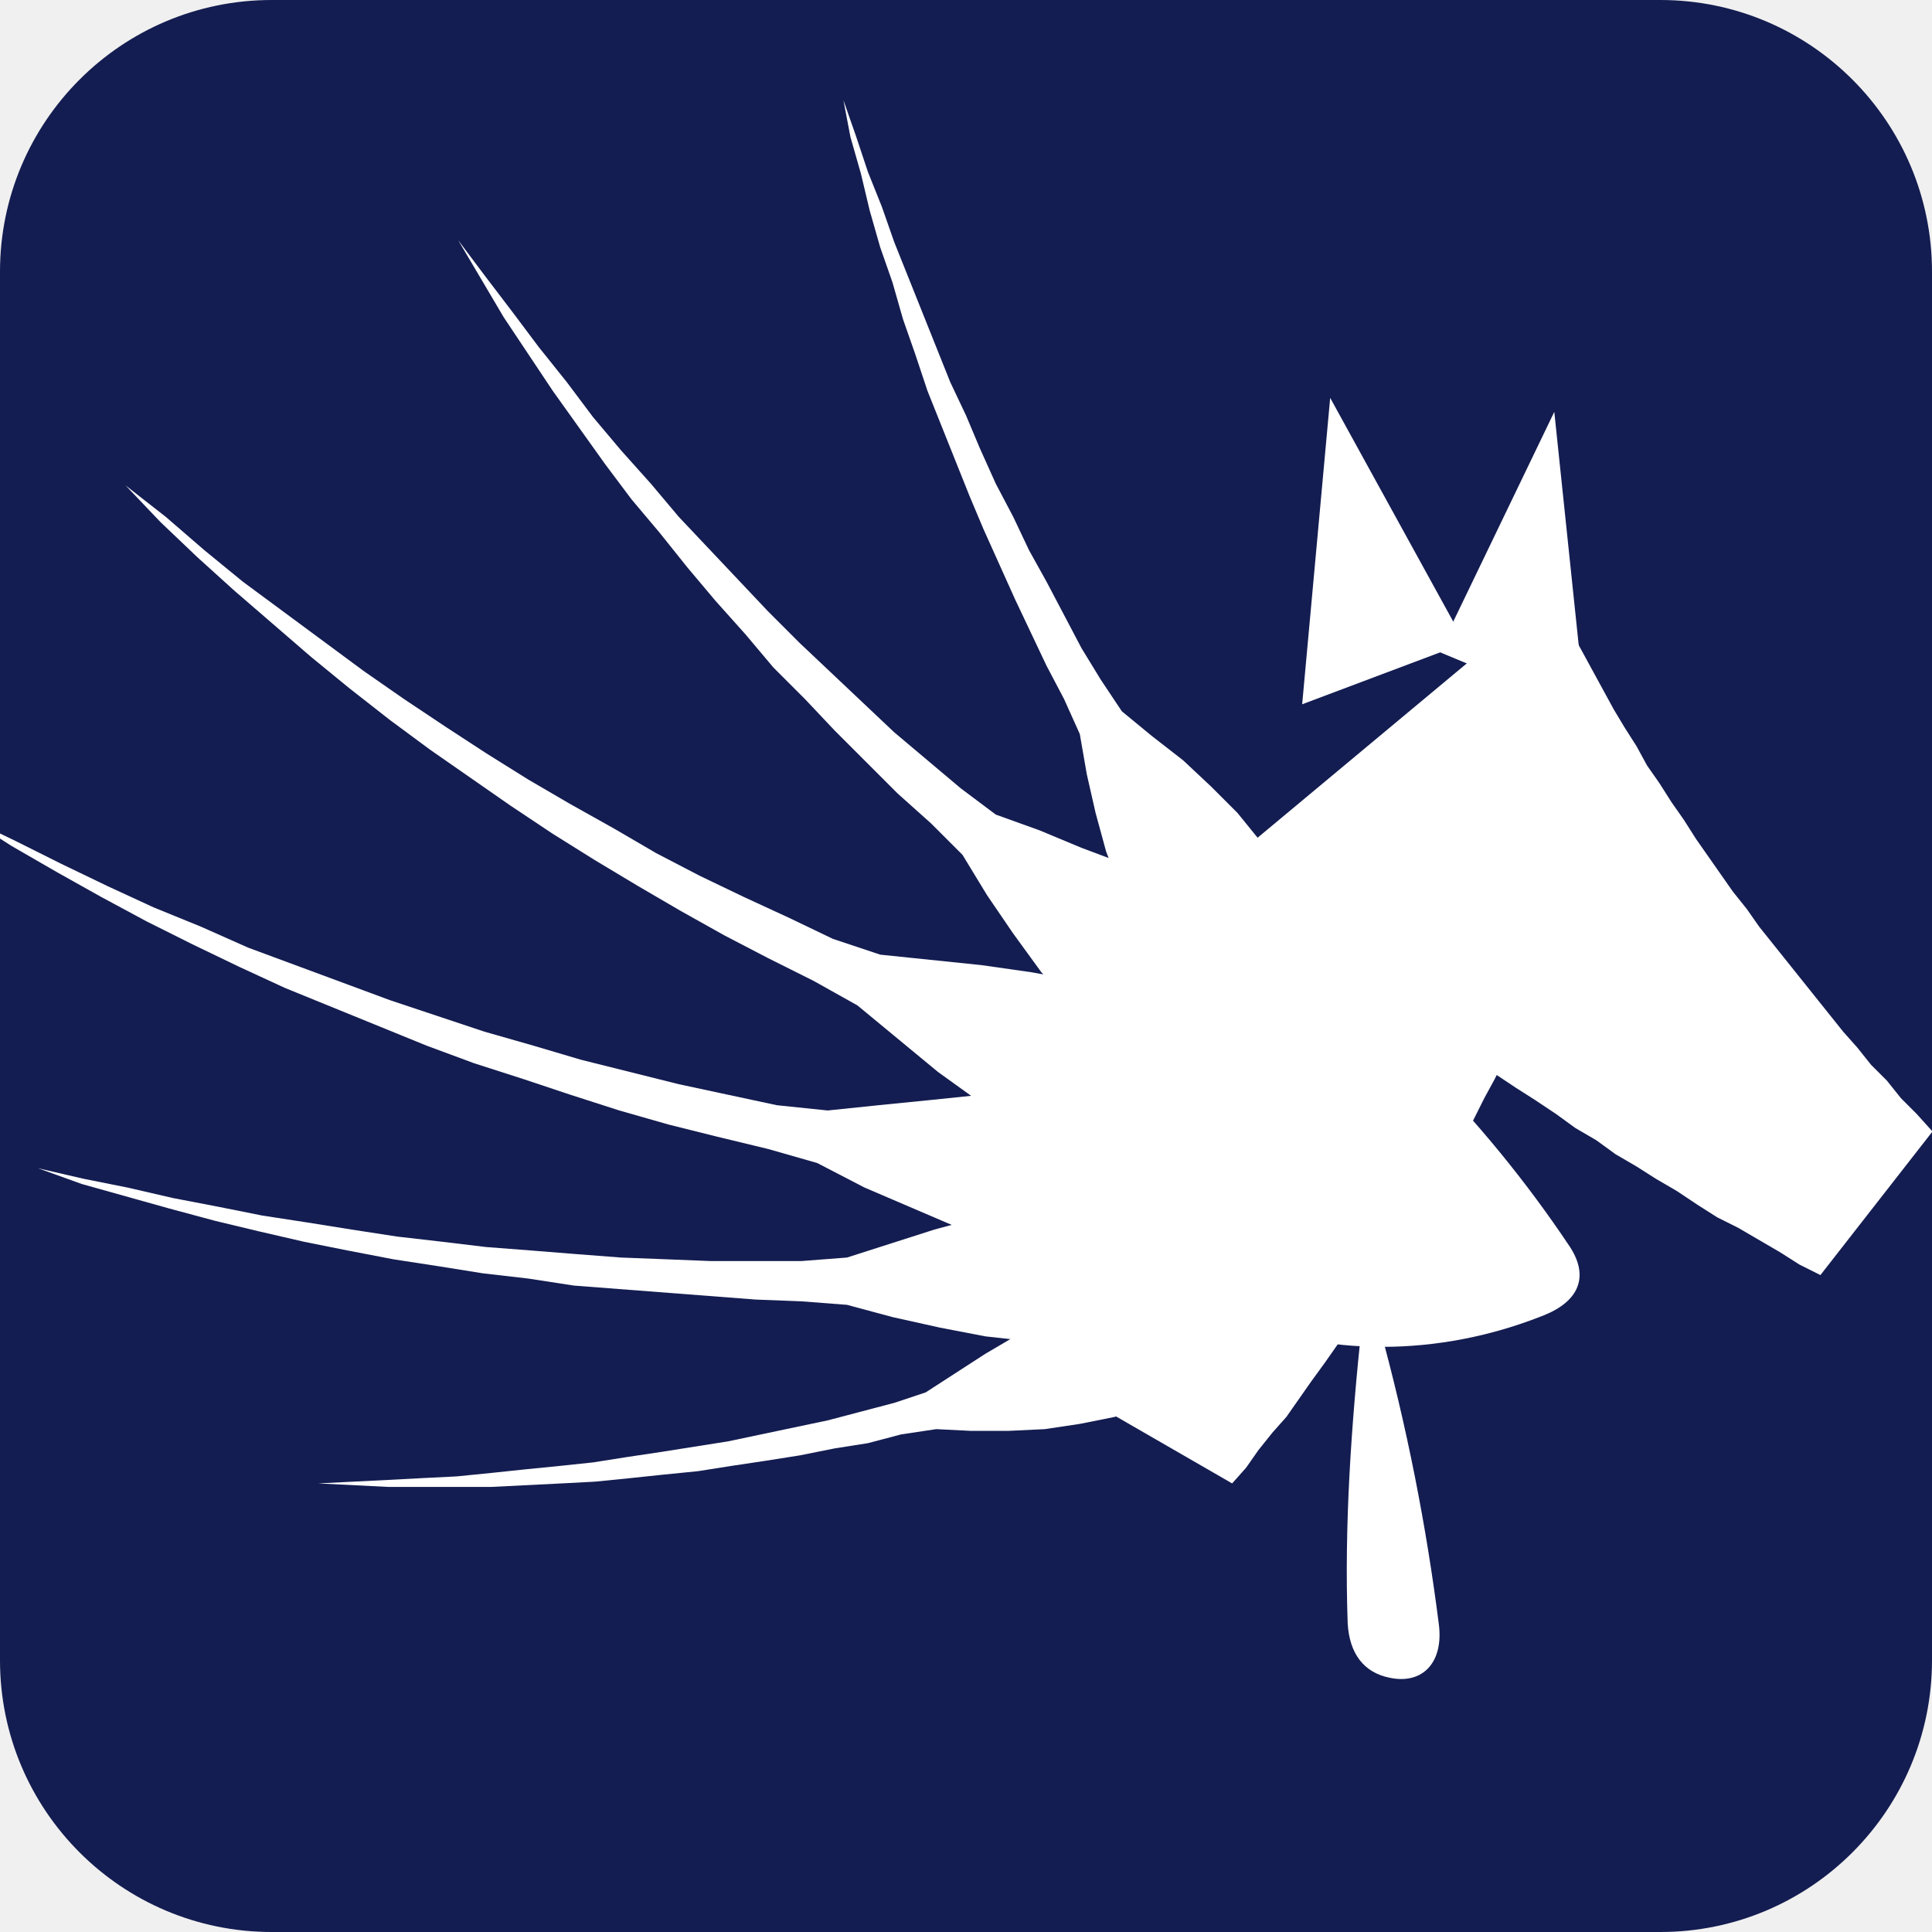
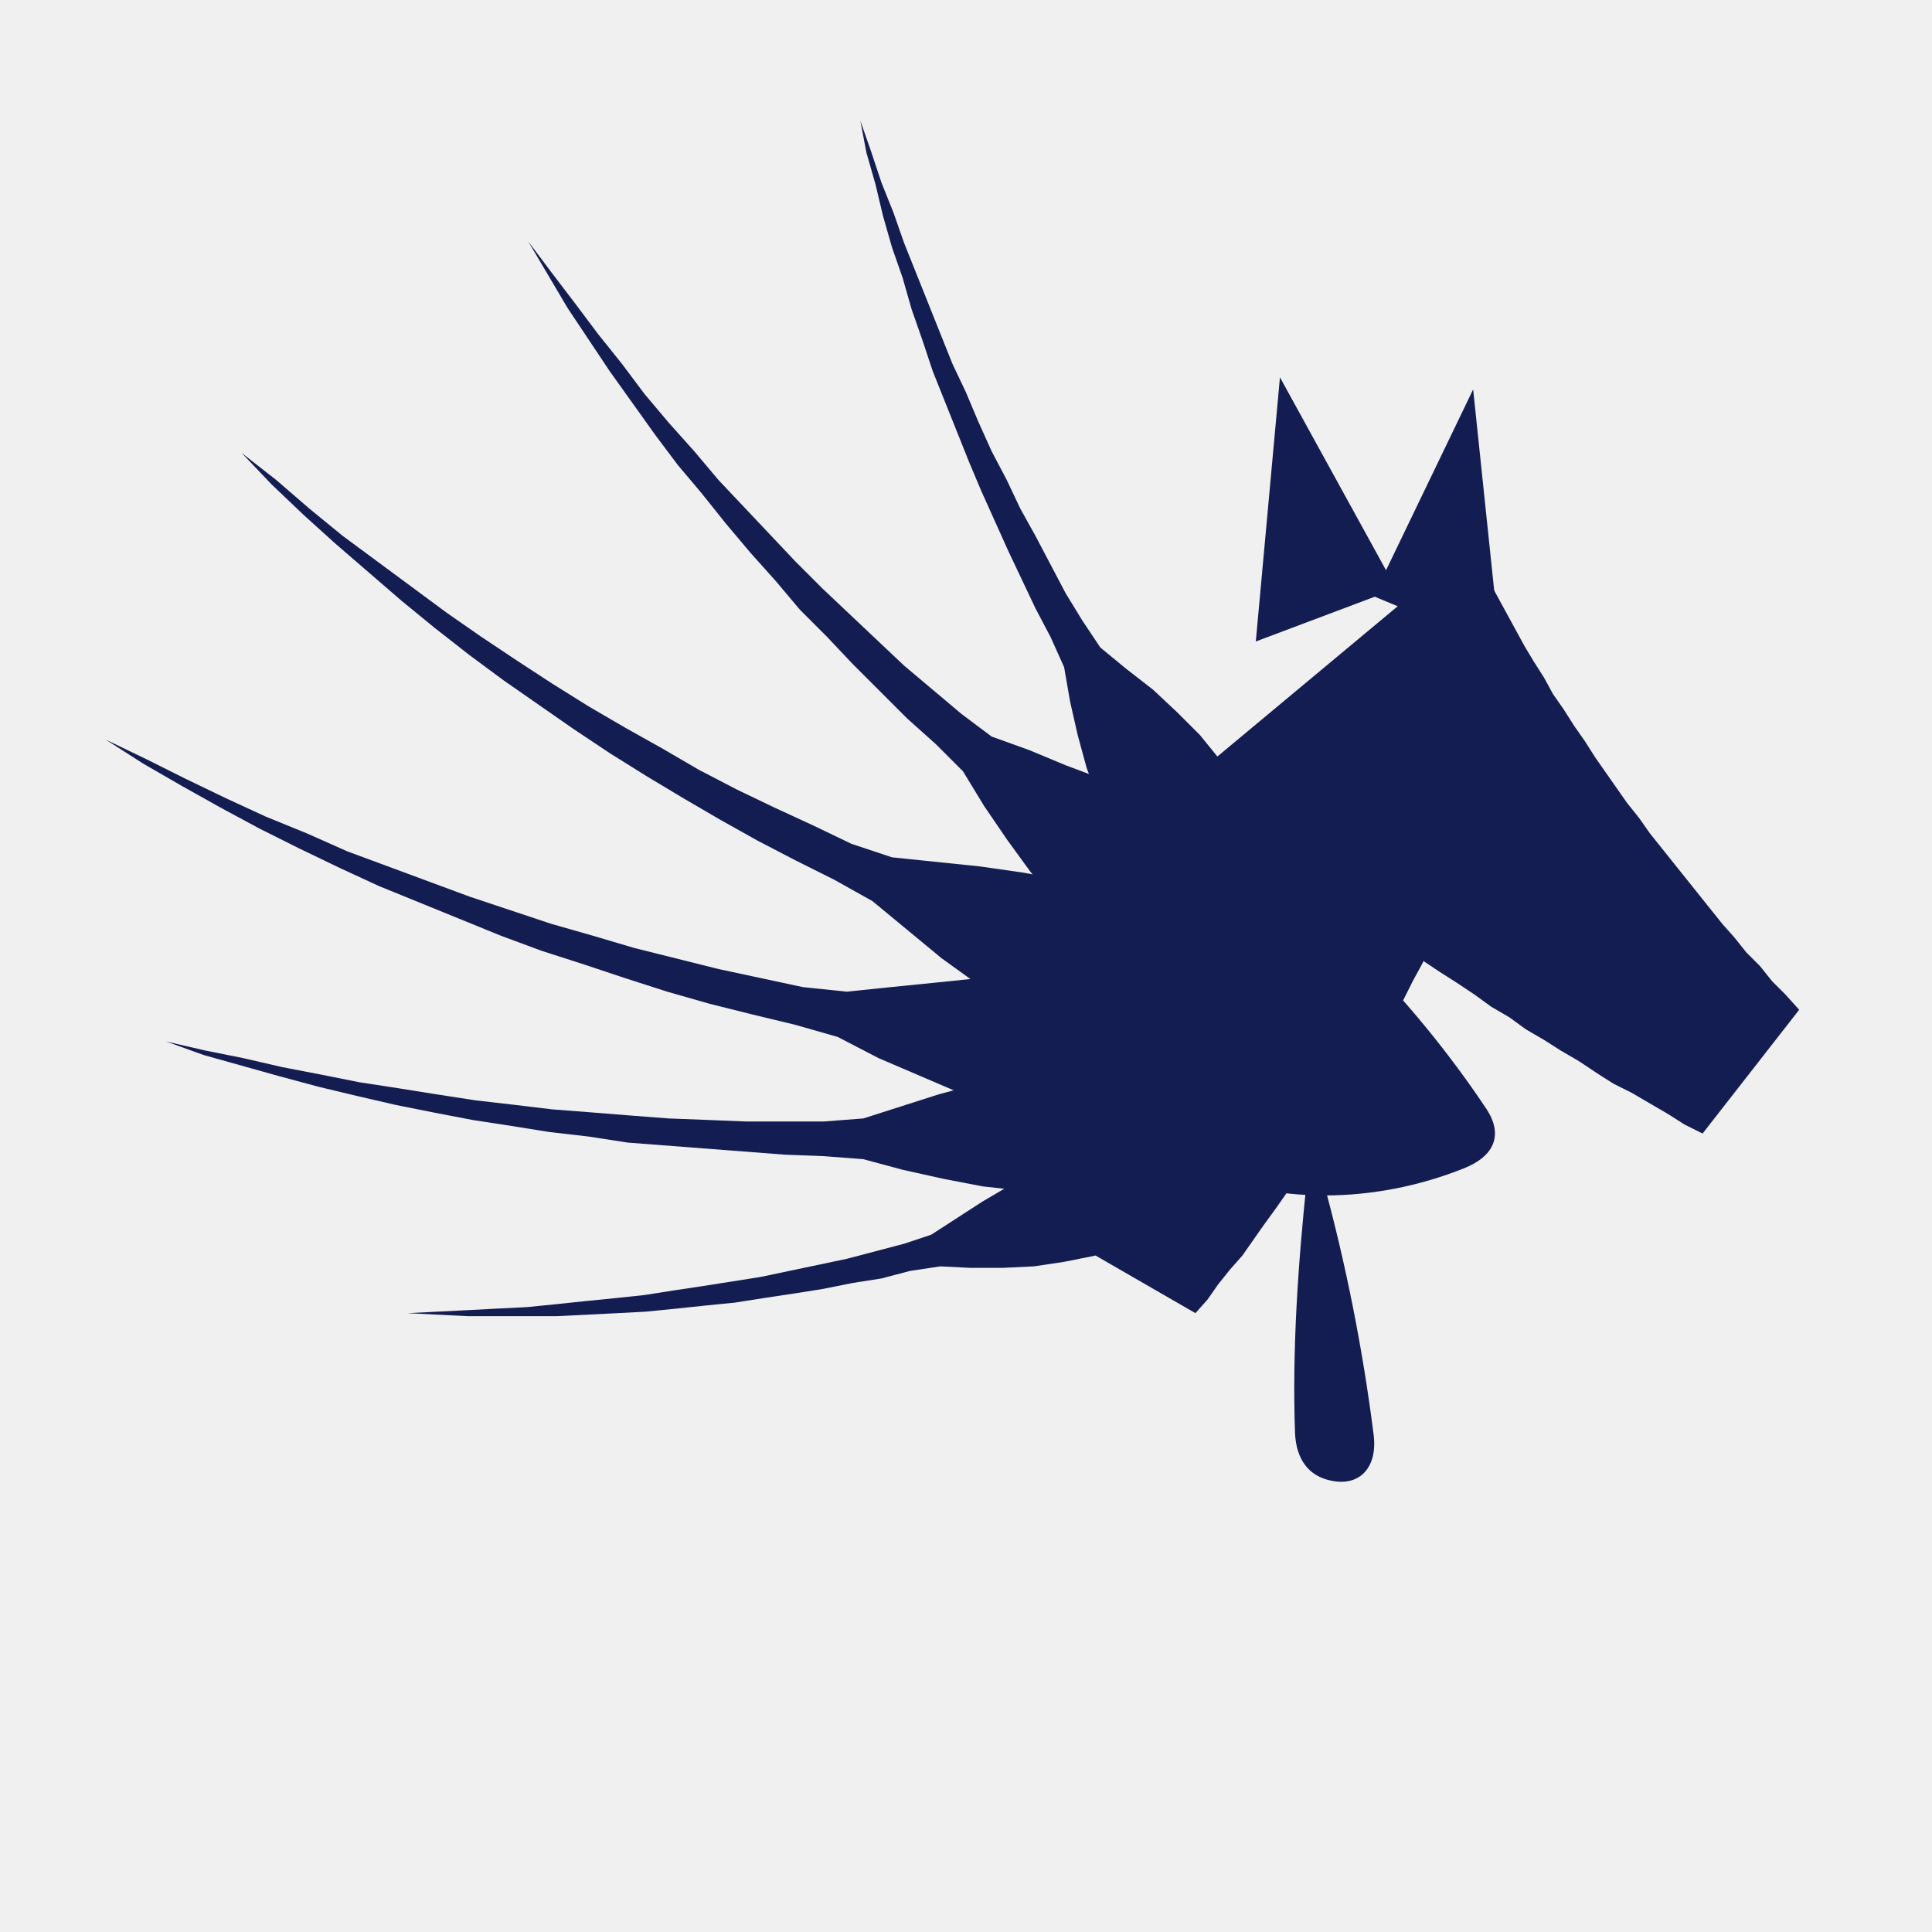
<svg xmlns="http://www.w3.org/2000/svg" viewBox="0 0 128 128">
-   <rect width="128" height="128" rx="18" fill="#141d51" />
-   <g transform="translate(64 60) scale(1.16) translate(-64 -54)">
-     <g id="icon" fill="#ffffff">
-       <path d="M83.6 56.1 L82.9 54.0 L81.9 52.1 L80.8 50.3 L79.5 48.7 L78.0 47.2 L76.4 45.7 L74.6 44.3 L72.9 42.9 L71.7 41.1 L70.6 39.3 L69.6 37.4 L68.6 35.5 L67.6 33.7 L66.7 31.8 L65.7 29.9 L64.8 27.9 L64.0 26.0 L63.1 24.1 L62.3 22.1 L61.5 20.1 L60.7 18.1 L59.9 16.1 L59.2 14.1 L58.4 12.1 L57.7 10.0 L57.0 8.0 L57.0 8.0 L57.4 10.1 L58.0 12.2 L58.5 14.3 L59.1 16.4 L59.8 18.4 L60.4 20.5 L61.1 22.5 L61.8 24.6 L62.6 26.6 L63.4 28.6 L64.2 30.6 L65.0 32.5 L65.9 34.5 L66.8 36.5 L67.7 38.4 L68.6 40.3 L69.6 42.2 L70.5 44.2 L70.9 46.5 L71.4 48.7 L72.0 50.9 L72.8 53.0 L73.8 55.0 L75.1 56.8 L76.6 58.4 L78.4 59.9 Z" />
-       <path d="M82.9 59.1 L81.2 57.2 L79.3 55.5 L77.3 54.0 L75.2 52.7 L73.0 51.6 L70.6 50.7 L68.2 49.7 L65.7 48.8 L63.7 47.3 L61.8 45.7 L59.9 44.1 L58.1 42.4 L56.3 40.7 L54.5 39.0 L52.7 37.2 L51.0 35.4 L49.3 33.6 L47.6 31.8 L46.0 29.9 L44.3 28.0 L42.7 26.1 L41.2 24.1 L39.6 22.1 L38.1 20.1 L36.5 18.0 L35.0 16.0 L35.0 16.0 L36.3 18.2 L37.6 20.4 L39.0 22.5 L40.4 24.6 L41.9 26.7 L43.4 28.8 L44.9 30.8 L46.5 32.7 L48.1 34.7 L49.7 36.6 L51.4 38.5 L53.0 40.4 L54.8 42.2 L56.5 44.0 L58.3 45.8 L60.1 47.6 L62.0 49.3 L63.8 51.1 L65.2 53.4 L66.7 55.6 L68.3 57.8 L70.0 59.7 L72.0 61.4 L74.2 62.9 L76.6 64.0 L79.1 64.9 Z" />
-       <path d="M81.0 62.5 L78.4 61.1 L75.9 59.9 L73.2 58.9 L70.5 58.3 L67.7 57.8 L64.9 57.4 L62.0 57.1 L59.1 56.8 L56.4 55.9 L53.9 54.7 L51.3 53.5 L48.8 52.3 L46.3 51.0 L43.9 49.6 L41.4 48.2 L39.0 46.8 L36.6 45.3 L34.3 43.8 L31.9 42.2 L29.6 40.6 L27.3 38.9 L25.0 37.2 L22.7 35.5 L20.5 33.7 L18.3 31.8 L16.0 30.0 L16.0 30.0 L18.0 32.1 L20.1 34.1 L22.2 36.0 L24.4 37.9 L26.6 39.8 L28.8 41.6 L31.1 43.4 L33.4 45.1 L35.7 46.7 L38.0 48.3 L40.4 49.9 L42.8 51.4 L45.3 52.9 L47.7 54.3 L50.2 55.7 L52.7 57.0 L55.3 58.3 L57.8 59.7 L60.1 61.6 L62.4 63.5 L64.9 65.3 L67.5 66.8 L70.2 68.0 L73.0 68.8 L76.0 69.3 L79.0 69.5 Z" />
-       <path d="M79.2 66.5 L76.3 65.7 L73.5 65.1 L70.6 64.8 L67.8 64.7 L64.9 64.8 L62.0 65.1 L59.0 65.4 L56.1 65.7 L53.2 65.4 L50.4 64.8 L47.6 64.2 L44.8 63.5 L42.0 62.8 L39.3 62.0 L36.5 61.2 L33.8 60.3 L31.1 59.4 L28.4 58.4 L25.7 57.4 L23.0 56.4 L20.3 55.2 L17.6 54.1 L15.0 52.9 L12.3 51.6 L9.7 50.3 L7.0 49.0 L7.0 49.0 L9.5 50.6 L12.1 52.1 L14.6 53.5 L17.2 54.9 L19.8 56.2 L22.5 57.5 L25.1 58.7 L27.8 59.8 L30.5 60.9 L33.2 62.0 L35.9 63.0 L38.7 63.9 L41.4 64.8 L44.2 65.7 L47.0 66.5 L49.8 67.2 L52.7 67.9 L55.5 68.7 L58.2 70.1 L61.0 71.3 L63.8 72.5 L66.8 73.3 L69.7 73.9 L72.7 74.1 L75.8 74.0 L78.8 73.5 Z" />
-       <path d="M77.6 71.0 L75.0 70.7 L72.4 70.7 L69.8 70.8 L67.3 71.2 L64.8 71.8 L62.2 72.5 L59.7 73.3 L57.2 74.1 L54.6 74.3 L52.0 74.3 L49.4 74.3 L46.9 74.2 L44.3 74.1 L41.7 73.9 L39.2 73.7 L36.6 73.5 L34.1 73.2 L31.5 72.9 L28.9 72.5 L26.4 72.1 L23.8 71.7 L21.3 71.2 L18.7 70.7 L16.1 70.1 L13.6 69.6 L11.0 69.0 L11.0 69.0 L13.5 69.9 L16.0 70.6 L18.5 71.3 L21.1 72.0 L23.6 72.6 L26.2 73.2 L28.7 73.7 L31.3 74.2 L33.9 74.6 L36.4 75.0 L39.0 75.3 L41.6 75.7 L44.2 75.9 L46.8 76.1 L49.4 76.3 L52.0 76.5 L54.6 76.6 L57.2 76.8 L59.8 77.5 L62.5 78.1 L65.1 78.6 L67.8 78.9 L70.5 78.9 L73.2 78.6 L75.8 77.9 L78.4 77.0 Z" />
-       <path d="M76.1 75.7 L74.1 75.9 L72.2 76.3 L70.4 76.9 L68.6 77.7 L66.8 78.6 L65.1 79.6 L63.4 80.7 L61.7 81.8 L59.9 82.4 L58.0 82.9 L56.1 83.4 L54.2 83.8 L52.3 84.2 L50.4 84.6 L48.5 84.9 L46.6 85.2 L44.6 85.5 L42.7 85.8 L40.8 86.0 L38.8 86.2 L36.9 86.4 L34.9 86.6 L32.9 86.7 L31.0 86.8 L29.0 86.9 L27.0 87.0 L27.0 87.0 L29.0 87.1 L31.0 87.2 L33.0 87.2 L34.9 87.2 L36.9 87.2 L38.9 87.1 L40.9 87.0 L42.8 86.9 L44.8 86.7 L46.7 86.5 L48.7 86.3 L50.6 86.0 L52.6 85.7 L54.5 85.4 L56.5 85.0 L58.4 84.7 L60.3 84.2 L62.3 83.9 L64.3 84.0 L66.4 84.0 L68.5 83.9 L70.5 83.6 L72.5 83.2 L74.4 82.4 L76.2 81.5 L77.9 80.3 Z" />
-       <path id="face" d="M78.4 52.0 L79.6 52.8 L80.7 53.6 L81.9 54.5 L83.0 55.3 L84.1 56.2 L85.2 57.0 L86.3 57.9 L87.5 58.7 L88.6 59.6 L89.7 60.4 L90.8 61.2 L92.0 62.0 L93.1 62.8 L94.2 63.6 L95.4 64.4 L96.5 65.1 L97.7 65.9 L98.8 66.7 L100.0 67.4 L101.1 68.2 L102.3 68.9 L103.4 69.6 L104.6 70.3 L105.8 71.1 L106.9 71.8 L108.1 72.4 L109.3 73.1 L110.5 73.8 L111.6 74.5 L112.8 75.1 L119.2 66.9 L118.3 65.9 L117.4 65.0 L116.6 64.0 L115.7 63.1 L114.9 62.1 L114.1 61.2 L113.3 60.2 L112.5 59.2 L111.7 58.2 L110.9 57.2 L110.1 56.2 L109.3 55.2 L108.6 54.2 L107.8 53.2 L107.1 52.2 L106.4 51.2 L105.7 50.2 L105.0 49.1 L104.3 48.1 L103.6 47.0 L102.9 46.0 L102.3 44.9 L101.6 43.8 L101.0 42.8 L100.4 41.7 L99.8 40.6 L99.2 39.5 L98.6 38.4 L98.1 37.2 L97.6 36.0 Z" />
-       <path id="neck" d="M73.2 49.6 L73.4 50.7 L73.5 51.7 L73.6 52.8 L73.6 53.8 L73.6 54.9 L73.6 55.9 L73.6 57.0 L73.6 58.0 L73.5 59.1 L73.5 60.1 L73.4 61.1 L73.3 62.2 L73.2 63.2 L73.0 64.3 L72.9 65.3 L72.7 66.4 L72.5 67.4 L72.3 68.5 L72.1 69.5 L71.9 70.5 L71.7 71.6 L71.4 72.6 L71.1 73.7 L70.9 74.7 L70.6 75.8 L70.2 76.8 L69.9 77.8 L69.6 78.9 L69.2 79.9 L68.8 81.0 L79.2 87.0 L80.0 86.1 L80.7 85.1 L81.5 84.1 L82.3 83.2 L83.0 82.2 L83.7 81.2 L84.5 80.1 L85.2 79.1 L85.9 78.1 L86.6 77.1 L87.3 76.0 L88.0 75.0 L88.6 73.9 L89.3 72.8 L89.9 71.7 L90.6 70.6 L91.2 69.5 L91.8 68.4 L92.4 67.3 L93.0 66.2 L93.6 65.0 L94.2 63.9 L94.8 62.7 L95.4 61.6 L95.9 60.4 L96.5 59.2 L97.0 58.0 L97.6 56.8 L98.2 55.6 L98.8 54.4 Z" />
-       <path id="ear-back" d="M83.2 42.5 L84.8 25.0 L92.5 39.0 Z" />
-       <path id="ear-front" d="M91.0 39.5 L97.6 25.8 L99.4 43.0 Z" />
-       <path id="jaw" d="M80.0 55.0 C87.0 59.5 93.5 66.0 98.5 73.5 C99.6 75.2 99.0 76.6 97.0 77.4       C91.0 79.8 84.4 79.8 79.0 77.4 C75.4 69.6 75.8 61.8 80.0 55.0 Z" />
-       <path id="foreleg" d="M87.6 78.0 C89.2 83.8 90.3 89.5 91.0 95.0 C91.3 97.2 90.1 98.5 88.2 98.1       C86.7 97.8 85.9 96.7 85.8 95.0 C85.6 89.4 86.0 83.7 86.6 78.0 Z" />
-     </g>
+   <g id="icon" fill="#141d51">
+     <path d="M83.6 56.1 L82.9 54.0 L81.9 52.1 L80.8 50.3 L79.5 48.7 L78.0 47.2 L76.4 45.7 L74.6 44.3 L72.9 42.9 L71.7 41.1 L70.6 39.3 L69.6 37.4 L68.6 35.5 L67.6 33.7 L66.7 31.8 L65.7 29.9 L64.8 27.9 L64.0 26.0 L63.1 24.1 L62.3 22.1 L61.5 20.1 L60.7 18.1 L59.9 16.1 L59.2 14.1 L58.4 12.1 L57.7 10.0 L57.0 8.0 L57.0 8.0 L57.4 10.1 L58.0 12.2 L58.5 14.3 L59.1 16.4 L59.8 18.4 L60.4 20.5 L61.1 22.5 L61.8 24.6 L62.6 26.6 L63.4 28.6 L64.2 30.6 L65.0 32.5 L65.9 34.5 L66.8 36.5 L67.7 38.4 L68.6 40.3 L69.6 42.2 L70.5 44.2 L70.9 46.5 L71.4 48.7 L72.0 50.9 L72.8 53.0 L73.8 55.0 L75.1 56.8 L76.6 58.4 L78.4 59.9 Z" />
+     <path d="M82.9 59.1 L81.2 57.2 L79.3 55.5 L77.3 54.0 L75.2 52.7 L73.0 51.6 L70.6 50.7 L68.2 49.7 L65.7 48.8 L63.7 47.3 L61.8 45.7 L59.9 44.1 L58.1 42.4 L56.3 40.7 L54.5 39.0 L52.7 37.2 L51.0 35.4 L49.3 33.6 L47.6 31.8 L46.0 29.9 L44.3 28.0 L42.7 26.1 L41.2 24.1 L39.6 22.1 L38.1 20.1 L36.5 18.0 L35.0 16.0 L35.0 16.0 L36.3 18.2 L37.6 20.4 L39.0 22.5 L40.4 24.6 L41.9 26.7 L43.4 28.8 L44.9 30.8 L46.5 32.7 L48.1 34.7 L49.7 36.6 L51.4 38.5 L53.0 40.4 L54.8 42.2 L56.5 44.0 L58.3 45.8 L60.1 47.6 L62.0 49.3 L63.8 51.1 L65.2 53.4 L66.7 55.6 L68.3 57.8 L70.0 59.7 L72.0 61.4 L74.2 62.9 L76.6 64.0 L79.1 64.9 Z" />
+     <path d="M81.0 62.5 L78.4 61.1 L75.9 59.9 L73.2 58.9 L70.5 58.3 L67.7 57.8 L64.9 57.4 L62.0 57.1 L59.1 56.8 L56.4 55.9 L53.9 54.7 L51.3 53.5 L48.8 52.3 L46.3 51.0 L43.9 49.6 L41.4 48.2 L39.0 46.8 L36.6 45.3 L34.3 43.8 L31.9 42.2 L29.6 40.6 L27.3 38.9 L25.0 37.2 L22.7 35.5 L20.5 33.7 L18.3 31.8 L16.0 30.0 L16.0 30.0 L18.0 32.1 L20.1 34.1 L22.2 36.0 L24.4 37.9 L26.6 39.8 L28.8 41.6 L31.1 43.4 L33.4 45.1 L35.7 46.7 L38.0 48.3 L40.4 49.9 L42.8 51.4 L45.3 52.9 L47.7 54.3 L50.2 55.7 L52.7 57.0 L55.3 58.3 L57.8 59.7 L60.1 61.6 L62.4 63.5 L64.9 65.3 L67.5 66.8 L70.2 68.0 L73.0 68.8 L76.0 69.3 L79.0 69.5 Z" />
+     <path d="M79.2 66.5 L76.3 65.7 L73.5 65.1 L70.6 64.8 L67.8 64.7 L64.9 64.8 L62.0 65.1 L59.0 65.4 L56.1 65.7 L53.2 65.4 L50.4 64.8 L47.6 64.2 L44.8 63.5 L42.0 62.8 L39.3 62.0 L36.5 61.2 L33.8 60.3 L31.1 59.4 L28.4 58.4 L25.7 57.4 L23.0 56.4 L20.3 55.2 L17.6 54.1 L15.0 52.9 L12.3 51.6 L9.7 50.3 L7.0 49.0 L7.0 49.0 L9.5 50.6 L12.1 52.1 L14.6 53.5 L17.2 54.9 L19.8 56.2 L22.5 57.5 L25.1 58.7 L27.8 59.8 L30.5 60.9 L33.2 62.0 L35.9 63.0 L38.7 63.9 L41.4 64.8 L44.2 65.7 L47.0 66.5 L49.8 67.2 L52.7 67.9 L55.5 68.7 L58.2 70.1 L61.0 71.3 L63.8 72.5 L66.8 73.3 L69.7 73.9 L72.7 74.1 L75.8 74.0 L78.8 73.5 Z" />
+     <path d="M77.6 71.0 L75.0 70.7 L72.4 70.7 L69.8 70.8 L67.3 71.2 L64.8 71.8 L62.2 72.5 L59.7 73.3 L57.2 74.1 L54.6 74.3 L52.0 74.3 L49.4 74.3 L46.9 74.2 L44.3 74.1 L41.7 73.9 L39.2 73.7 L36.6 73.5 L34.1 73.2 L31.5 72.9 L28.9 72.5 L26.4 72.1 L23.8 71.7 L21.3 71.2 L18.7 70.7 L16.1 70.1 L13.6 69.6 L11.0 69.0 L11.0 69.0 L13.5 69.9 L16.0 70.6 L18.5 71.3 L21.1 72.0 L23.6 72.6 L26.2 73.2 L28.7 73.7 L31.3 74.2 L33.9 74.6 L36.4 75.0 L39.0 75.3 L41.6 75.7 L44.2 75.9 L46.8 76.1 L49.4 76.3 L52.0 76.5 L54.6 76.6 L57.2 76.8 L59.8 77.5 L62.5 78.1 L65.1 78.6 L67.8 78.9 L70.5 78.9 L73.2 78.6 L75.8 77.9 L78.4 77.0 Z" />
+     <path d="M76.1 75.7 L74.1 75.9 L72.2 76.3 L70.4 76.9 L68.6 77.7 L66.8 78.6 L65.1 79.6 L63.4 80.7 L61.7 81.8 L59.9 82.4 L58.0 82.9 L56.1 83.4 L54.2 83.8 L52.3 84.2 L50.4 84.6 L48.5 84.9 L46.6 85.2 L44.6 85.5 L42.7 85.8 L40.8 86.0 L38.8 86.2 L36.9 86.4 L34.9 86.6 L32.9 86.7 L31.0 86.8 L29.0 86.9 L27.0 87.0 L27.0 87.0 L29.0 87.1 L31.0 87.2 L33.0 87.2 L34.9 87.2 L36.9 87.2 L38.9 87.1 L40.9 87.0 L42.8 86.9 L44.8 86.7 L46.7 86.5 L48.7 86.3 L50.6 86.0 L52.6 85.7 L54.5 85.4 L56.5 85.0 L58.4 84.7 L60.3 84.2 L62.3 83.9 L64.3 84.0 L66.4 84.0 L68.5 83.9 L70.5 83.6 L72.5 83.2 L74.4 82.4 L76.2 81.5 L77.9 80.3 Z" />
+     <path id="face" d="M78.4 52.0 L79.6 52.8 L80.7 53.6 L81.9 54.5 L83.0 55.3 L84.1 56.2 L85.2 57.0 L86.3 57.9 L87.5 58.7 L88.6 59.6 L89.7 60.4 L90.8 61.2 L92.0 62.0 L93.1 62.8 L94.2 63.6 L95.4 64.4 L96.5 65.1 L97.7 65.9 L98.8 66.7 L100.0 67.4 L101.1 68.2 L102.3 68.9 L103.4 69.6 L104.6 70.3 L105.8 71.1 L106.9 71.8 L108.1 72.4 L109.3 73.1 L110.5 73.8 L111.6 74.5 L112.8 75.1 L119.2 66.9 L118.3 65.9 L117.4 65.0 L116.6 64.0 L115.7 63.1 L114.9 62.1 L114.1 61.2 L113.3 60.2 L112.5 59.2 L111.7 58.2 L110.9 57.2 L110.1 56.2 L109.3 55.2 L108.6 54.2 L107.8 53.2 L107.1 52.2 L106.4 51.2 L105.7 50.2 L105.0 49.1 L104.3 48.1 L103.6 47.0 L102.9 46.0 L102.3 44.9 L101.6 43.8 L101.0 42.8 L100.4 41.7 L99.8 40.6 L99.2 39.5 L98.6 38.4 L98.1 37.2 L97.6 36.0 Z" />
+     <path id="neck" d="M73.2 49.6 L73.4 50.7 L73.5 51.7 L73.6 52.8 L73.6 53.8 L73.6 54.9 L73.6 55.9 L73.6 57.0 L73.6 58.0 L73.5 59.1 L73.5 60.1 L73.4 61.1 L73.3 62.2 L73.2 63.2 L73.0 64.3 L72.9 65.3 L72.7 66.4 L72.5 67.4 L72.3 68.5 L72.1 69.5 L71.9 70.5 L71.7 71.6 L71.4 72.6 L71.1 73.7 L70.9 74.7 L70.6 75.8 L70.2 76.8 L69.9 77.8 L69.6 78.9 L69.2 79.9 L68.8 81.0 L79.2 87.0 L80.0 86.1 L80.7 85.1 L81.5 84.1 L82.3 83.2 L83.0 82.2 L83.7 81.2 L84.5 80.1 L85.2 79.1 L85.9 78.1 L86.6 77.1 L87.3 76.0 L88.0 75.0 L88.6 73.9 L89.3 72.8 L89.9 71.7 L90.6 70.6 L91.2 69.5 L91.8 68.4 L92.4 67.3 L93.0 66.2 L93.6 65.0 L94.2 63.9 L94.8 62.7 L95.4 61.6 L95.9 60.4 L96.5 59.2 L97.0 58.0 L97.6 56.8 L98.2 55.6 L98.8 54.4 Z" />
+     <path id="ear-back" d="M83.2 42.5 L84.8 25.0 L92.5 39.0 Z" />
+     <path id="ear-front" d="M91.0 39.5 L97.6 25.8 L99.4 43.0 Z" />
+     <path id="jaw" d="M80.0 55.0 C87.0 59.5 93.5 66.0 98.5 73.5 C99.6 75.2 99.0 76.6 97.0 77.4       C91.0 79.8 84.4 79.8 79.0 77.4 C75.4 69.6 75.8 61.8 80.0 55.0 Z" />
+     <path id="foreleg" d="M87.6 78.0 C89.2 83.8 90.3 89.5 91.0 95.0 C91.3 97.2 90.1 98.5 88.2 98.1       C86.7 97.8 85.9 96.7 85.8 95.0 C85.6 89.4 86.0 83.7 86.6 78.0 Z" />
  </g>
</svg>
